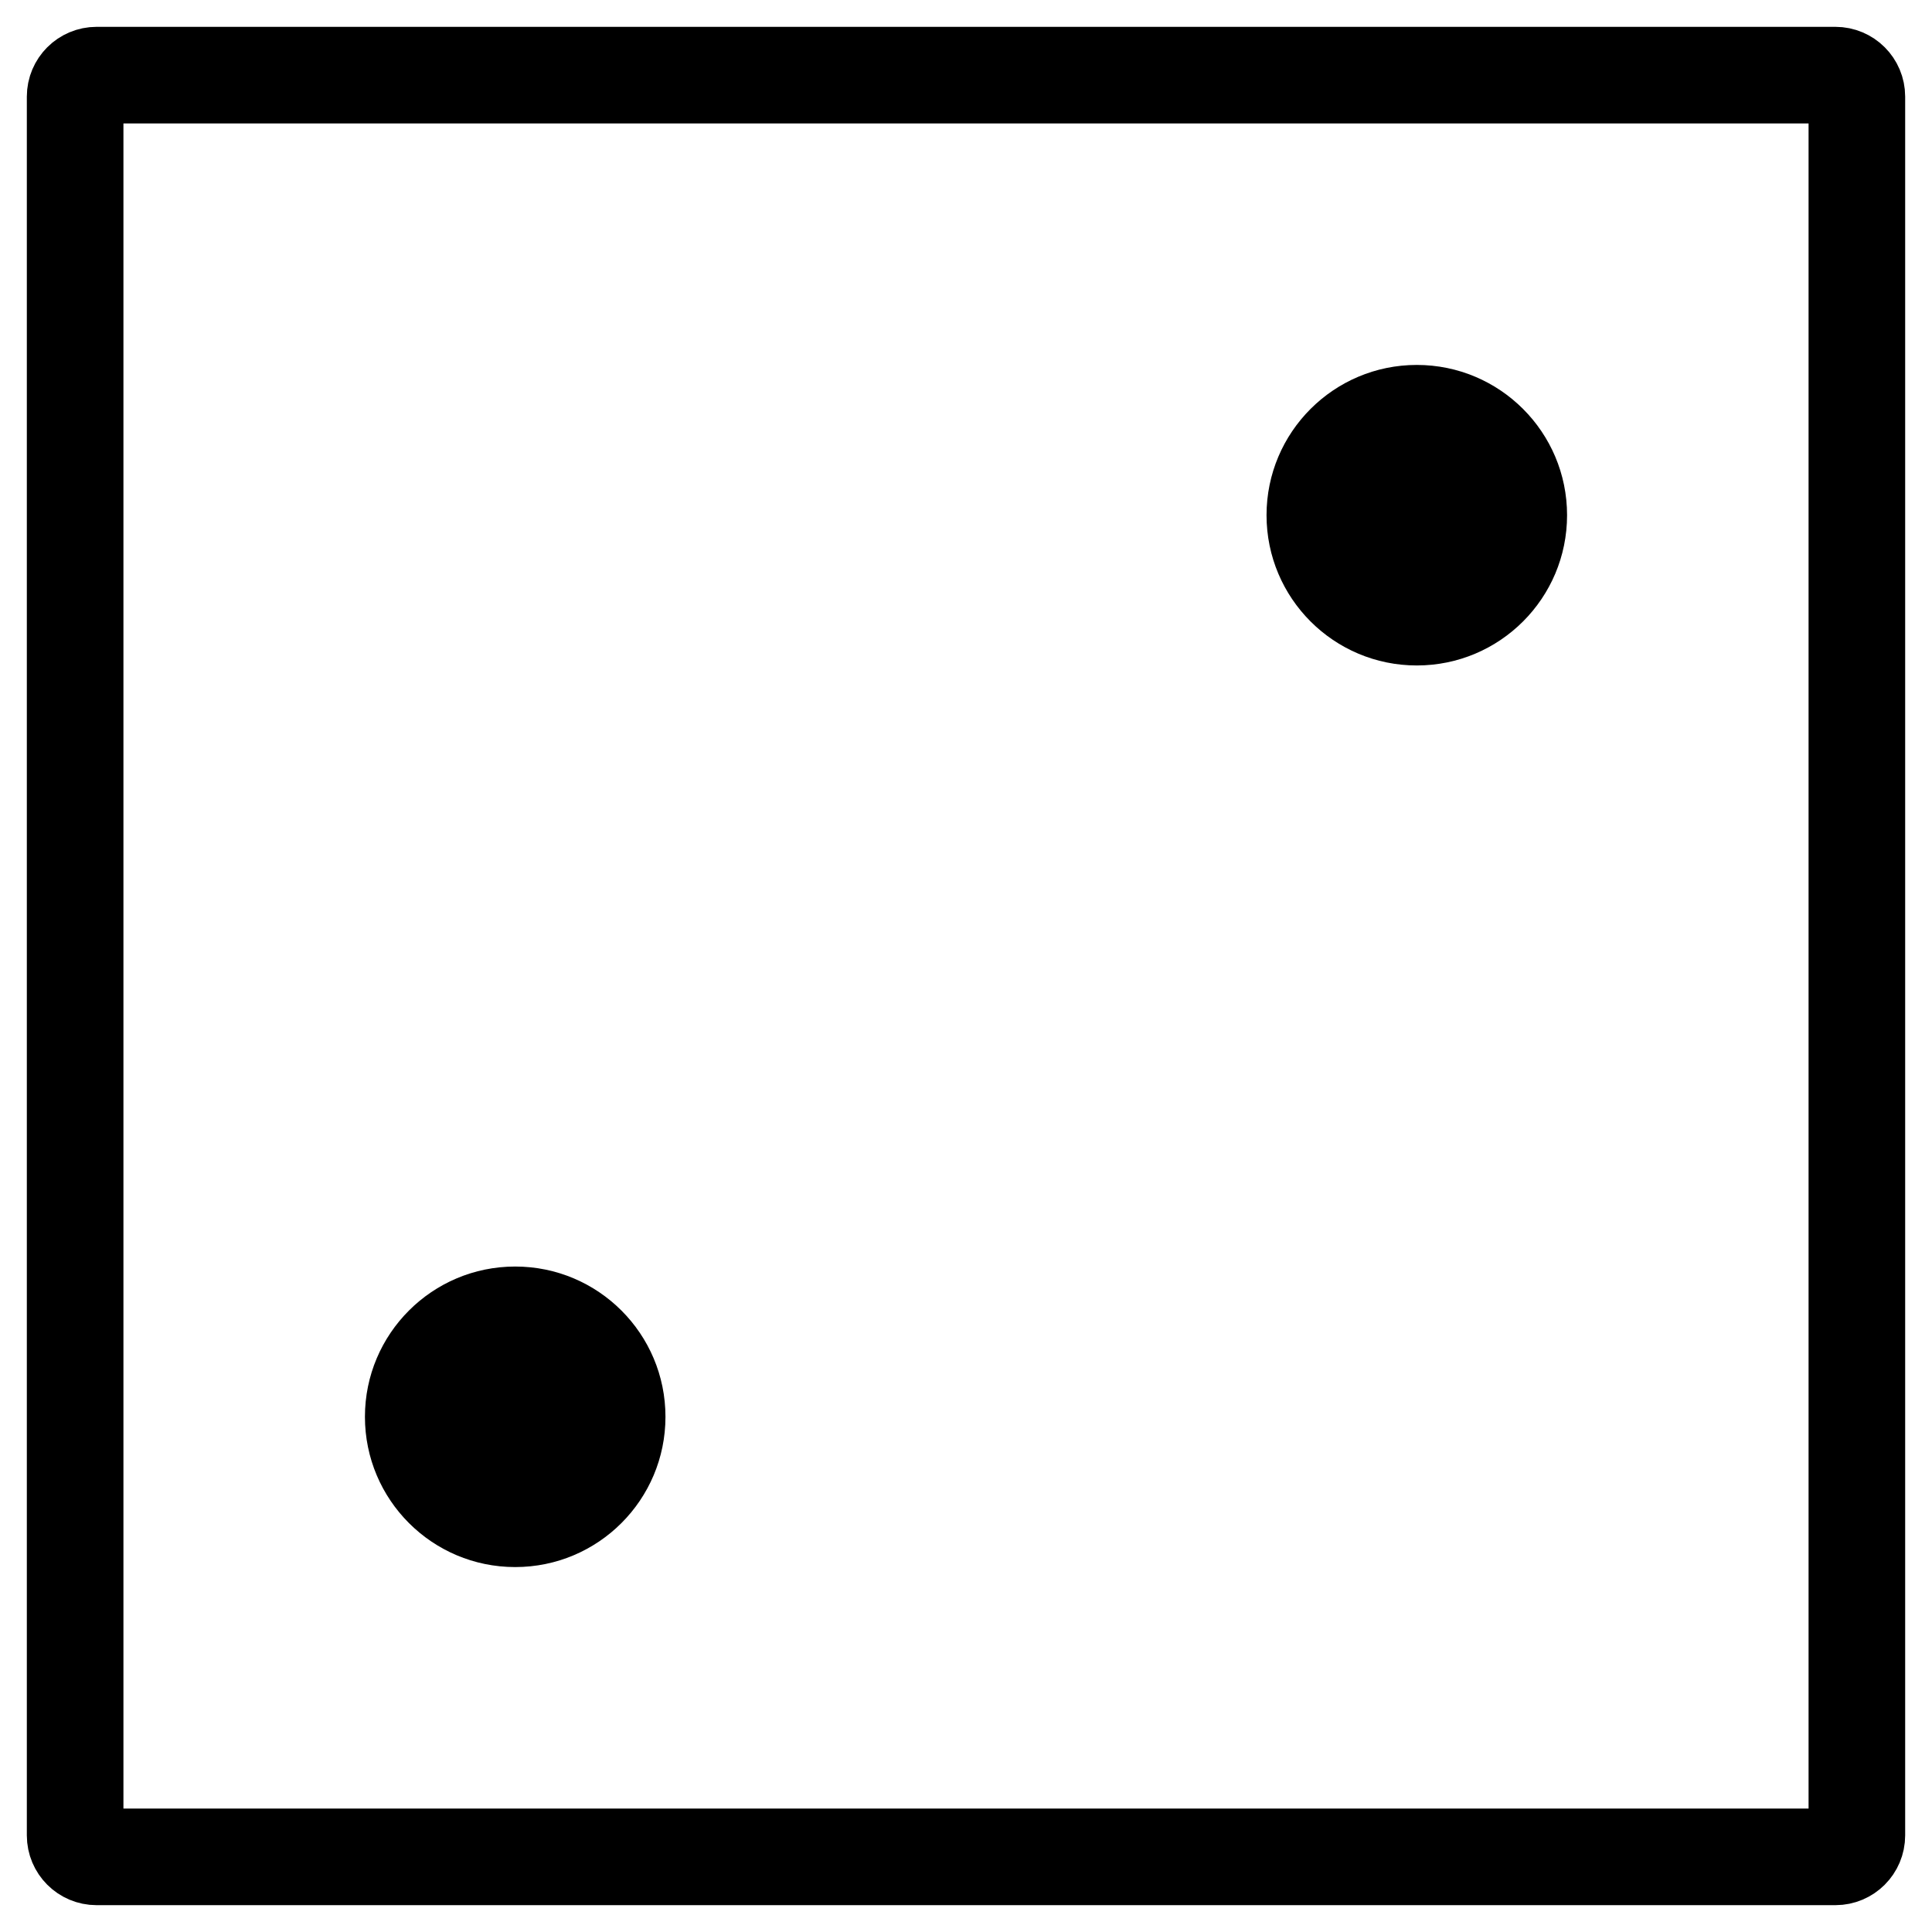
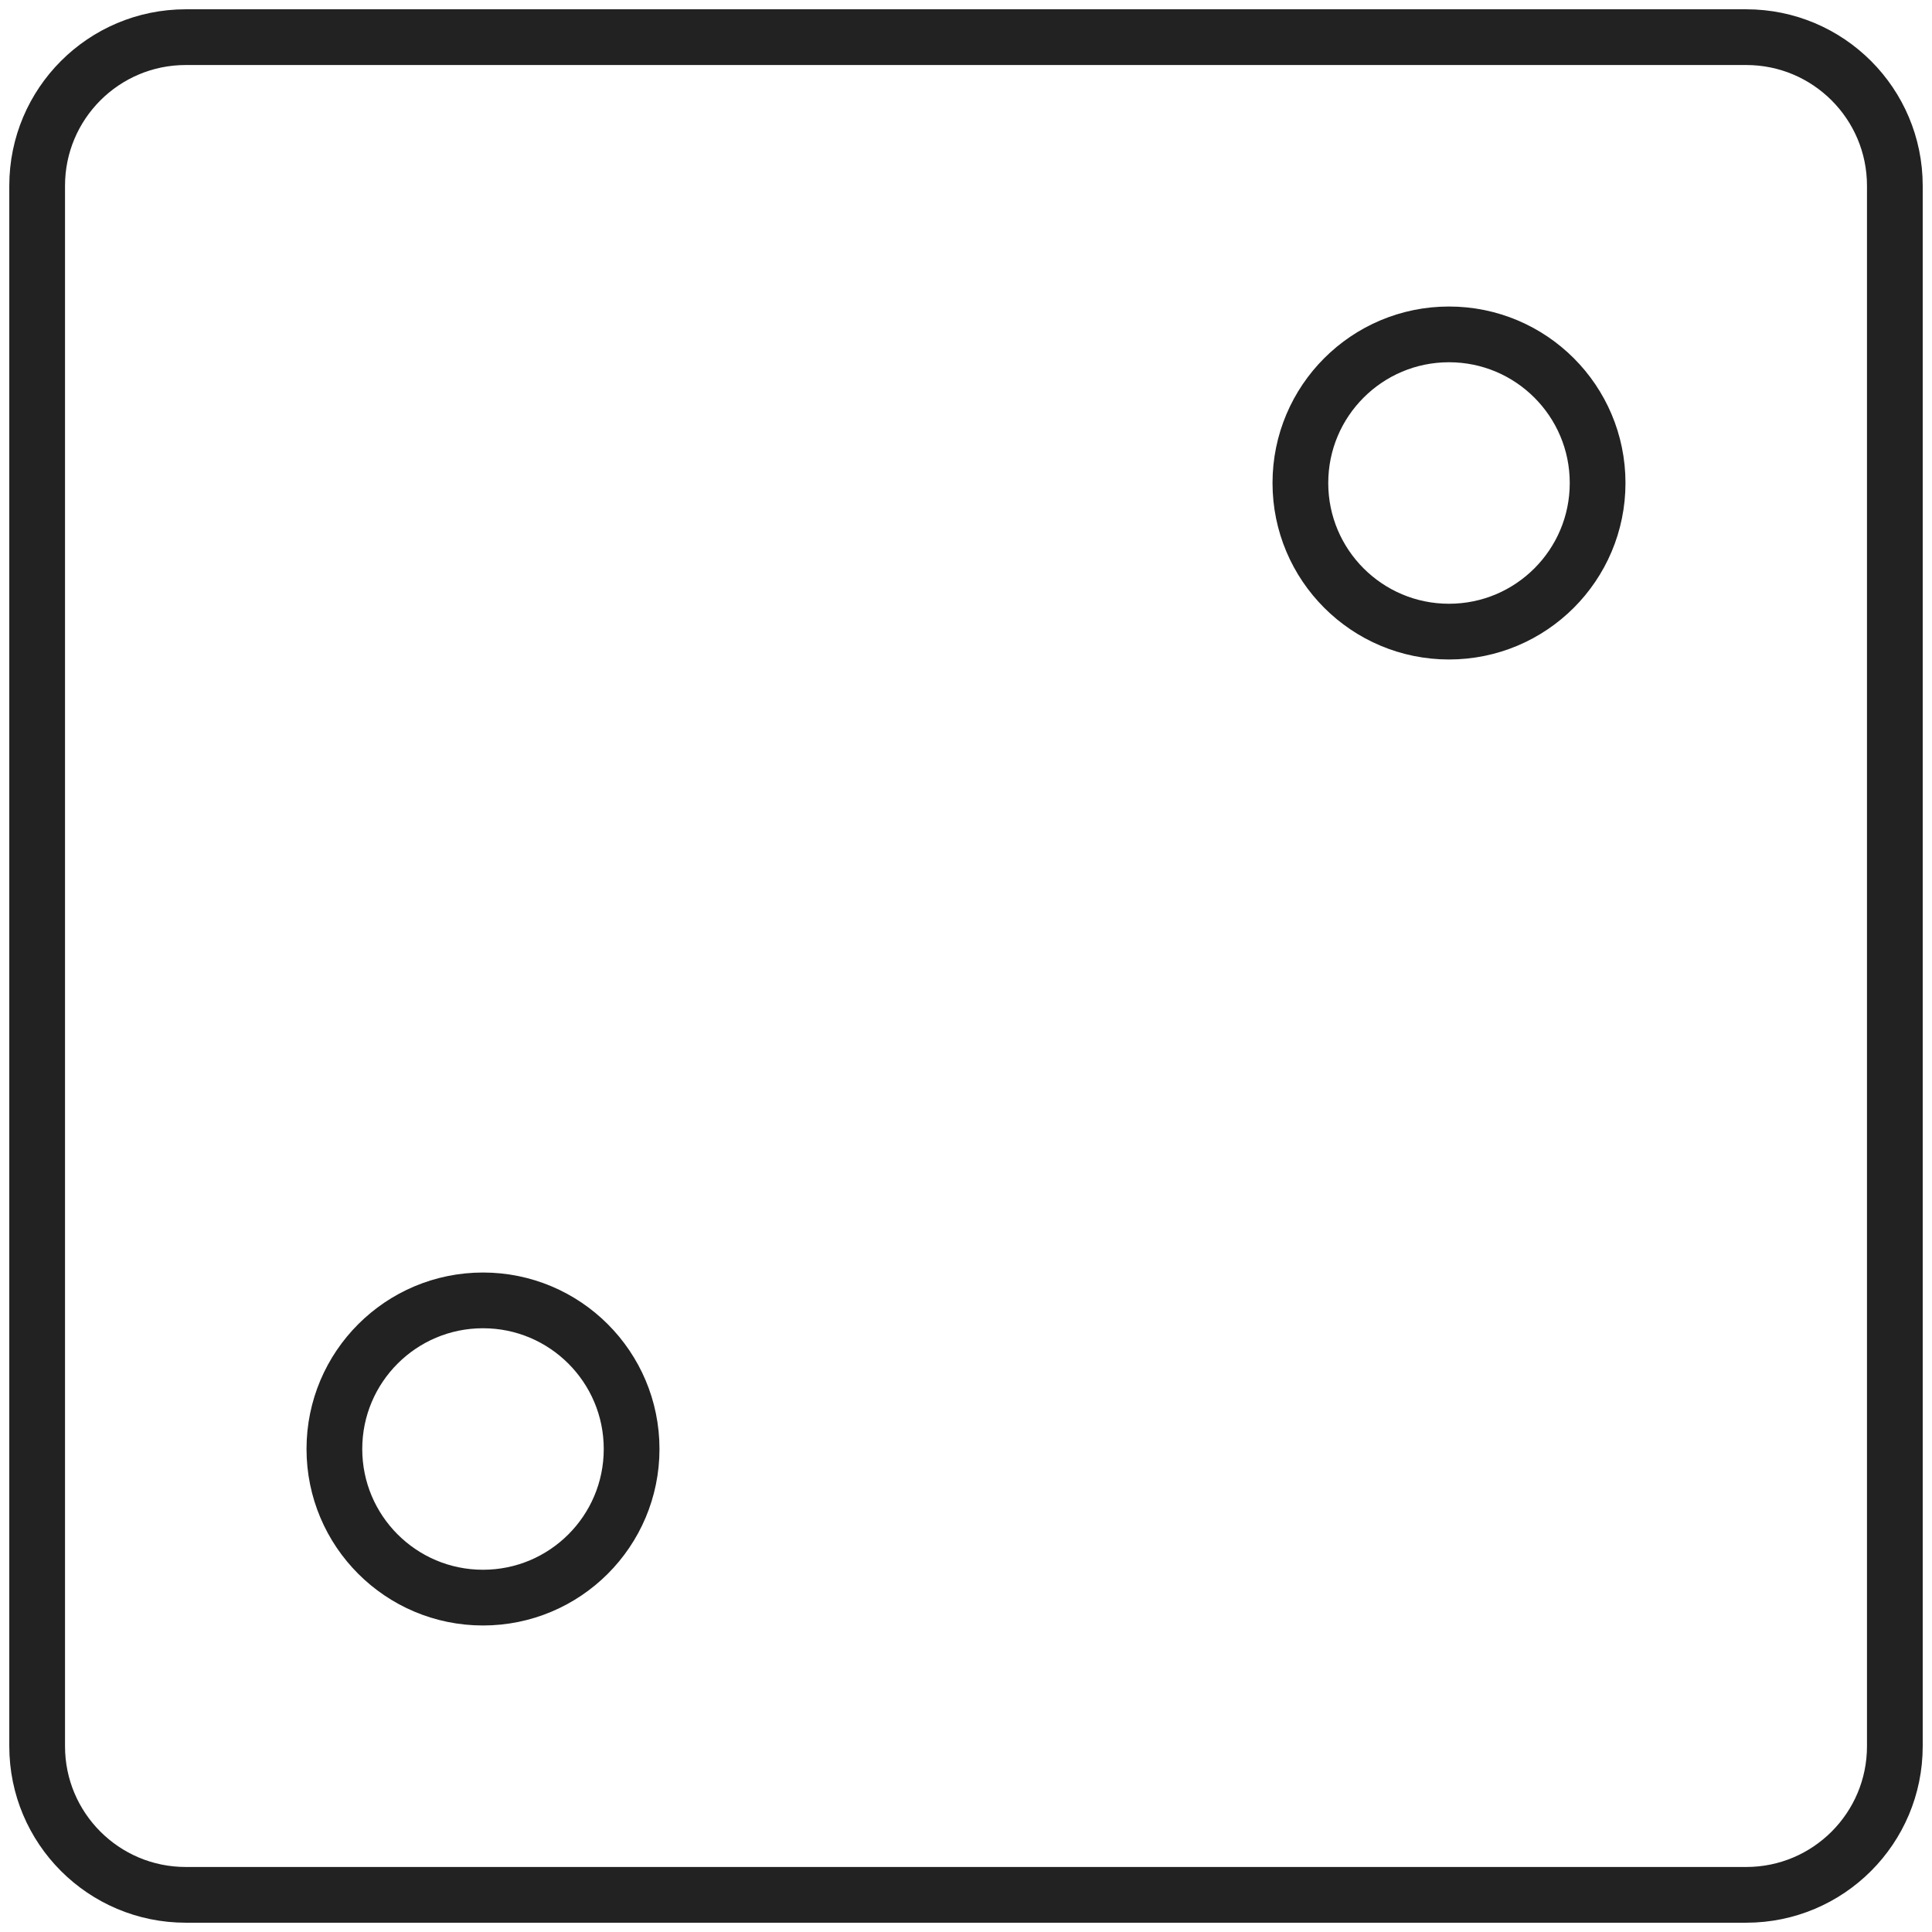
- <svg xmlns="http://www.w3.org/2000/svg" width="180" height="180">
-   <rect x="7" y="7" rx="2" width="166" height="166" stroke-width="9" fill="none" stroke="#000" />
-   <circle cx="48" cy="132" r="14" />
-   <circle cx="132" cy="48" r="14" />
+ <svg xmlns="http://www.w3.org/2000/svg" width="104px" height="104px" viewBox="0 0 104 104" version="1.1">
+   <defs />
+   <g id="Page-1" stroke="none" stroke-width="1" fill="none" fill-rule="evenodd">
+     <g id="2" stroke="#222222" stroke-width="3">
+       <rect id="Rectangle" x="2" y="2" width="100" height="100" rx="8" />
+       <circle id="Oval-Copy-2" cx="78" cy="26" r="8" />
+       <circle id="Oval-Copy-7" cx="26" cy="78" r="8" />
+     </g>
+   </g>
</svg>
